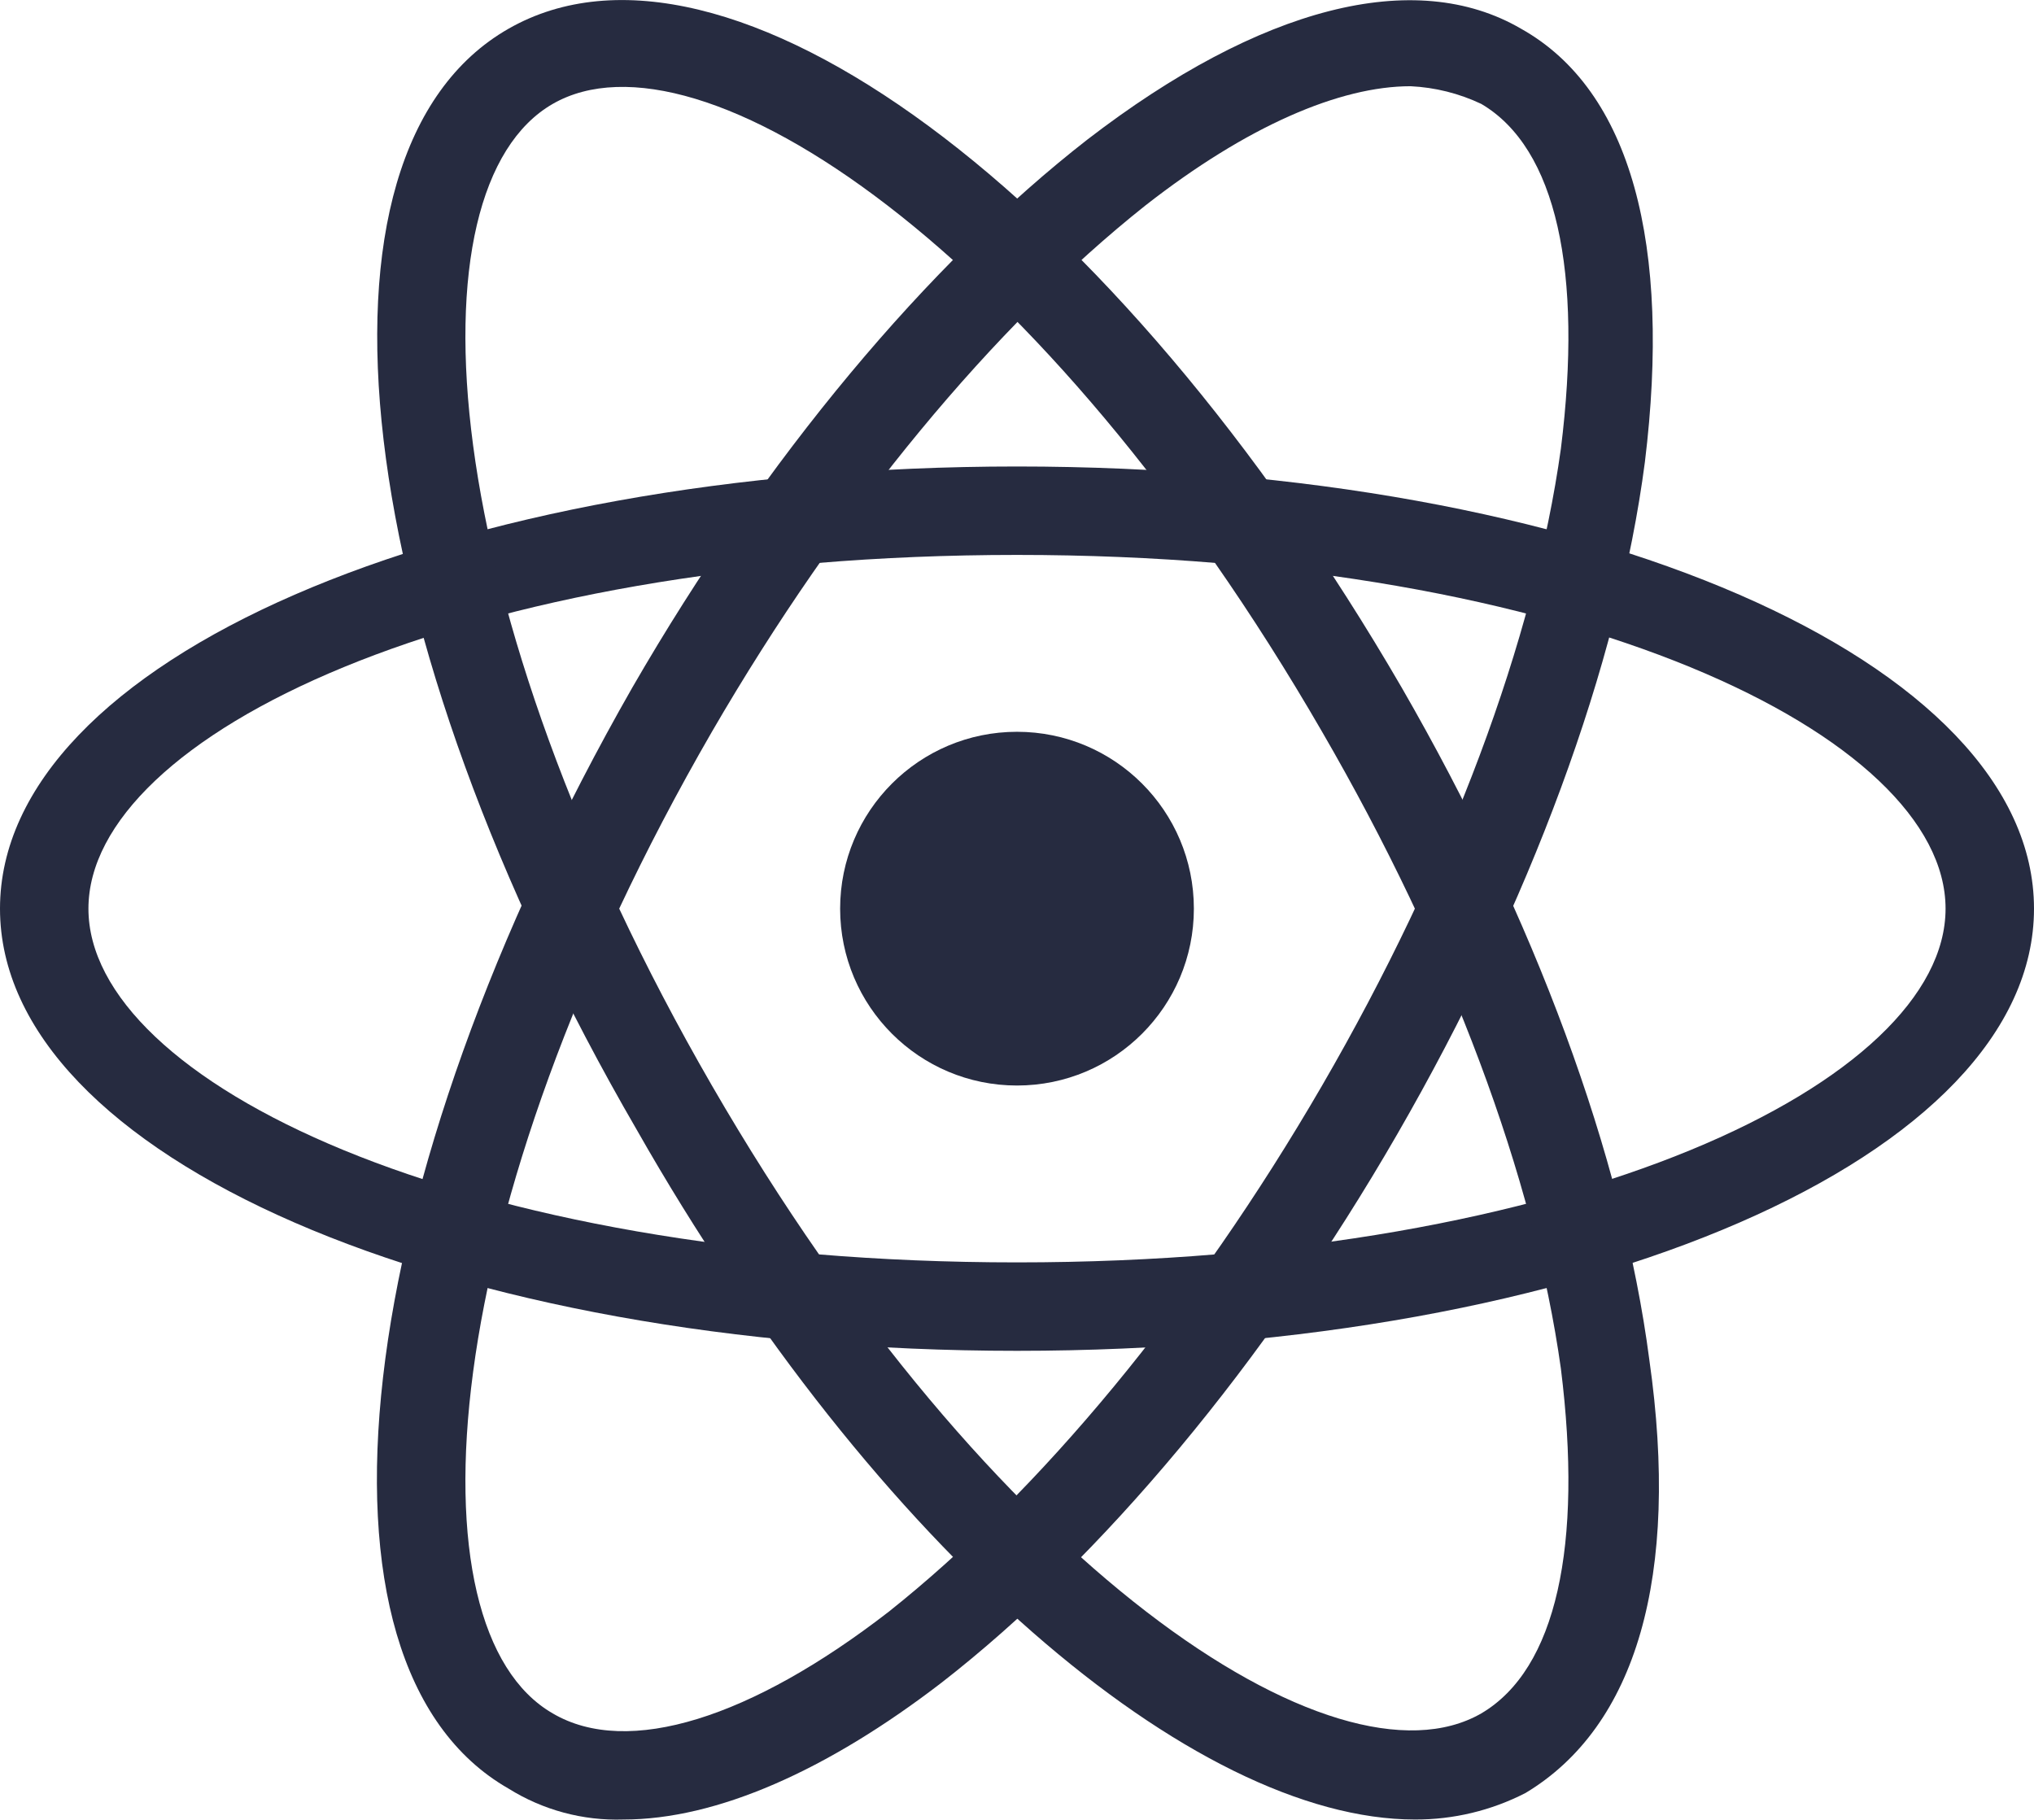
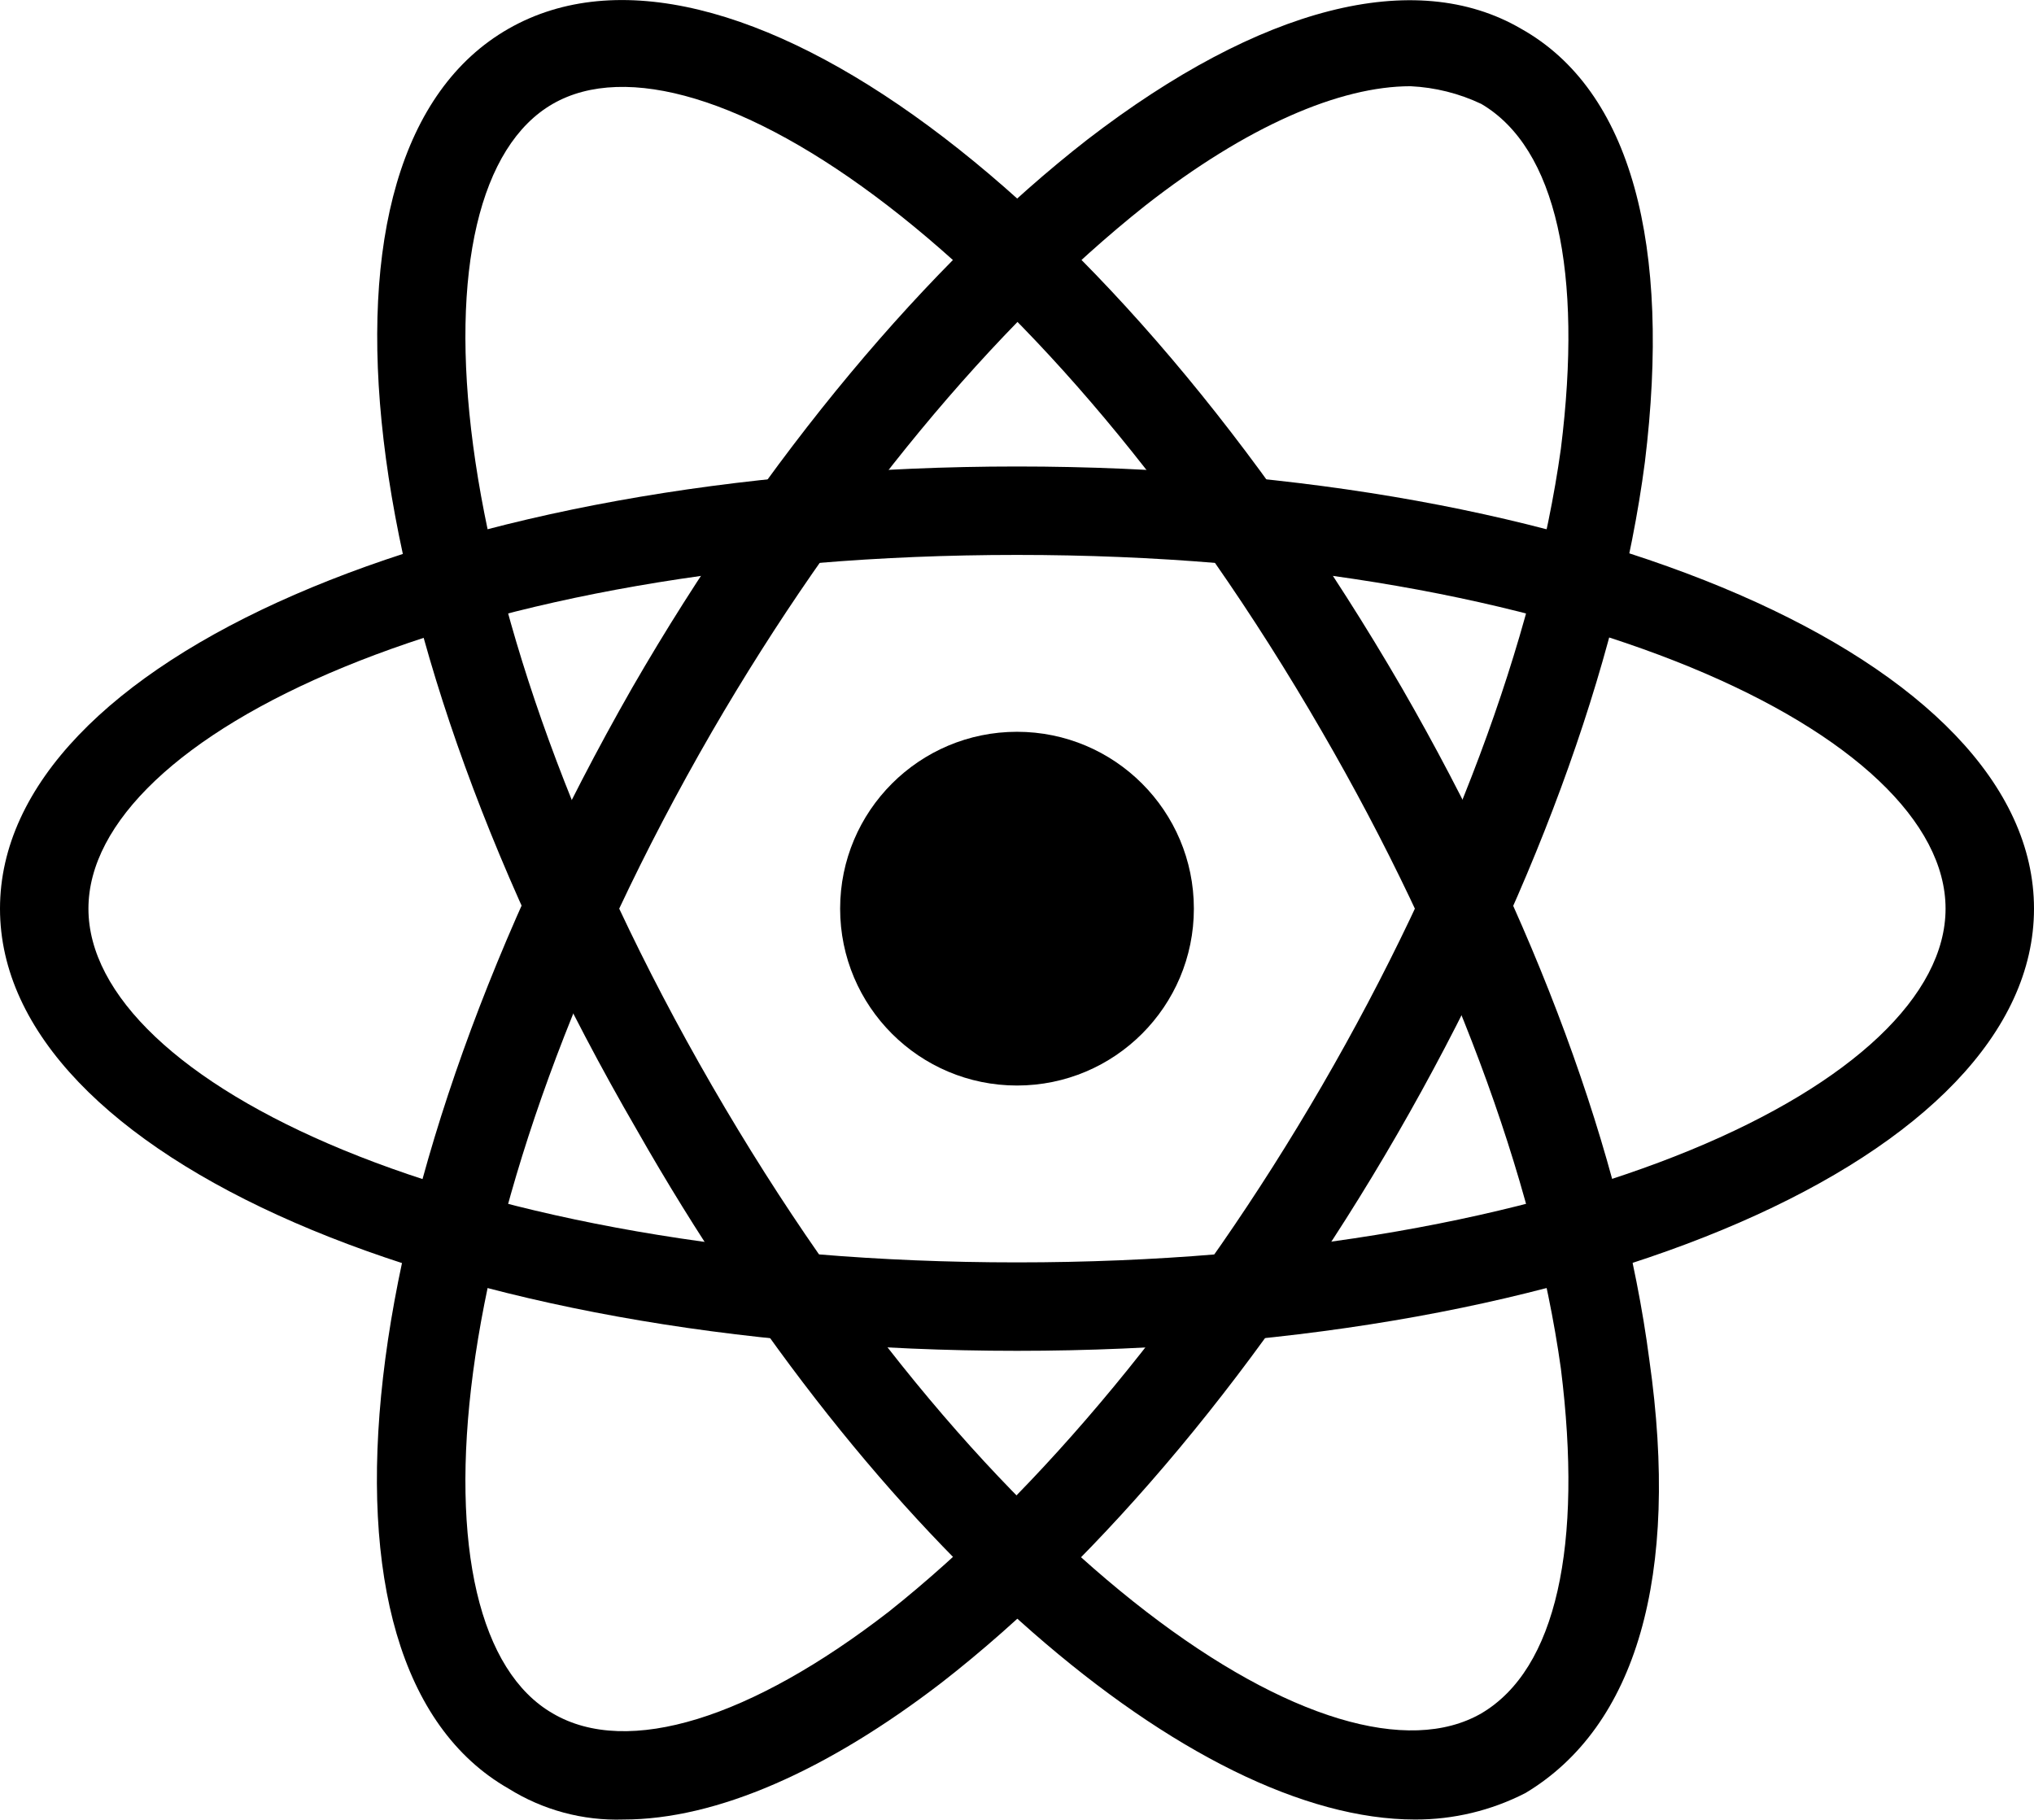
<svg xmlns="http://www.w3.org/2000/svg" id="Layer_1" data-name="Layer 1" viewBox="0 0 92 82.3">
  <defs>
    <style>.cls-1{fill:#262B40;}</style>
  </defs>
-   <path class="cls-1" d="M48,68C22.2,68,2,59.2,2,48S22.2,28,48,28s46,8.8,46,20S73.8,68,48,68Zm0-36C22.8,32,6,40.2,6,48S22.8,64,48,64s42-8.2,42-16S73.2,32,48,32Z" transform="translate(-2 -6.9)" />
-   <path class="cls-1" d="M30.2,89.2A9.24,9.24,0,0,1,25,87.8c-9.8-5.6-7.2-27.4,5.6-49.8h0c6-10.4,13.4-19.2,20.6-24.8,7.8-6,14.8-7.8,19.6-5,5,2.8,6.8,9.8,5.6,19.6-1.2,9.2-5.2,20-11.2,30.4S51.8,77.4,44.6,83C39.4,87,34.4,89.2,30.2,89.2ZM65.8,10.8c-3.2,0-7.4,1.8-12,5.4C47,21.6,40,30,34.2,40h0C21.6,61.8,20.4,80.6,27,84.4c3.4,2,9,.2,15.2-4.6C49,74.4,56,66,61.8,56s9.6-20.2,10.8-28.8c1-8-.2-13.6-3.6-15.6A8.39,8.39,0,0,0,65.8,10.8Z" transform="translate(-2 -6.9)" />
-   <path class="cls-1" d="M66,89.2C56,89.2,41.6,77,30.8,58,17.8,35.6,15.2,13.8,25,8.2h0C34.8,2.6,52.4,15.6,65.4,38c6,10.4,10,21.2,11.2,30.4C78,78.2,76,85,71,88A10.84,10.84,0,0,1,66,89.2ZM27,11.6c-6.6,3.8-5.4,22.6,7.2,44.4S62.4,88.2,69,84.4c3.4-2,4.6-7.6,3.6-15.6C71.4,60.2,67.6,50,61.8,40,49.2,18.2,33.6,7.8,27,11.6Z" transform="translate(-2 -6.9)" />
-   <circle class="cls-1" cx="46" cy="41.1" r="8" />
+   <path className="cls-1" d="M48,68C22.2,68,2,59.2,2,48S22.2,28,48,28s46,8.8,46,20S73.8,68,48,68Zm0-36C22.8,32,6,40.2,6,48S22.8,64,48,64s42-8.2,42-16S73.2,32,48,32Z" transform="translate(-2 -6.9)" />
+   <path className="cls-1" d="M30.2,89.2A9.24,9.24,0,0,1,25,87.8c-9.8-5.6-7.2-27.4,5.6-49.8h0c6-10.4,13.4-19.2,20.6-24.8,7.8-6,14.8-7.8,19.6-5,5,2.8,6.8,9.8,5.6,19.6-1.2,9.2-5.2,20-11.2,30.4S51.8,77.4,44.6,83C39.4,87,34.4,89.2,30.2,89.2ZM65.8,10.8c-3.2,0-7.4,1.8-12,5.4C47,21.6,40,30,34.2,40h0C21.6,61.8,20.4,80.6,27,84.4c3.4,2,9,.2,15.2-4.6C49,74.4,56,66,61.8,56s9.6-20.2,10.8-28.8c1-8-.2-13.6-3.6-15.6A8.39,8.39,0,0,0,65.8,10.8Z" transform="translate(-2 -6.9)" />
+   <path className="cls-1" d="M66,89.2C56,89.2,41.6,77,30.8,58,17.8,35.6,15.2,13.8,25,8.2h0C34.8,2.6,52.4,15.6,65.4,38c6,10.4,10,21.2,11.2,30.4C78,78.2,76,85,71,88A10.84,10.84,0,0,1,66,89.2ZM27,11.6c-6.6,3.8-5.4,22.6,7.2,44.4S62.4,88.2,69,84.4c3.4-2,4.6-7.6,3.6-15.6C71.4,60.2,67.6,50,61.8,40,49.2,18.2,33.6,7.8,27,11.6Z" transform="translate(-2 -6.9)" />
+   <circle className="cls-1" cx="46" cy="41.1" r="8" />
</svg>
